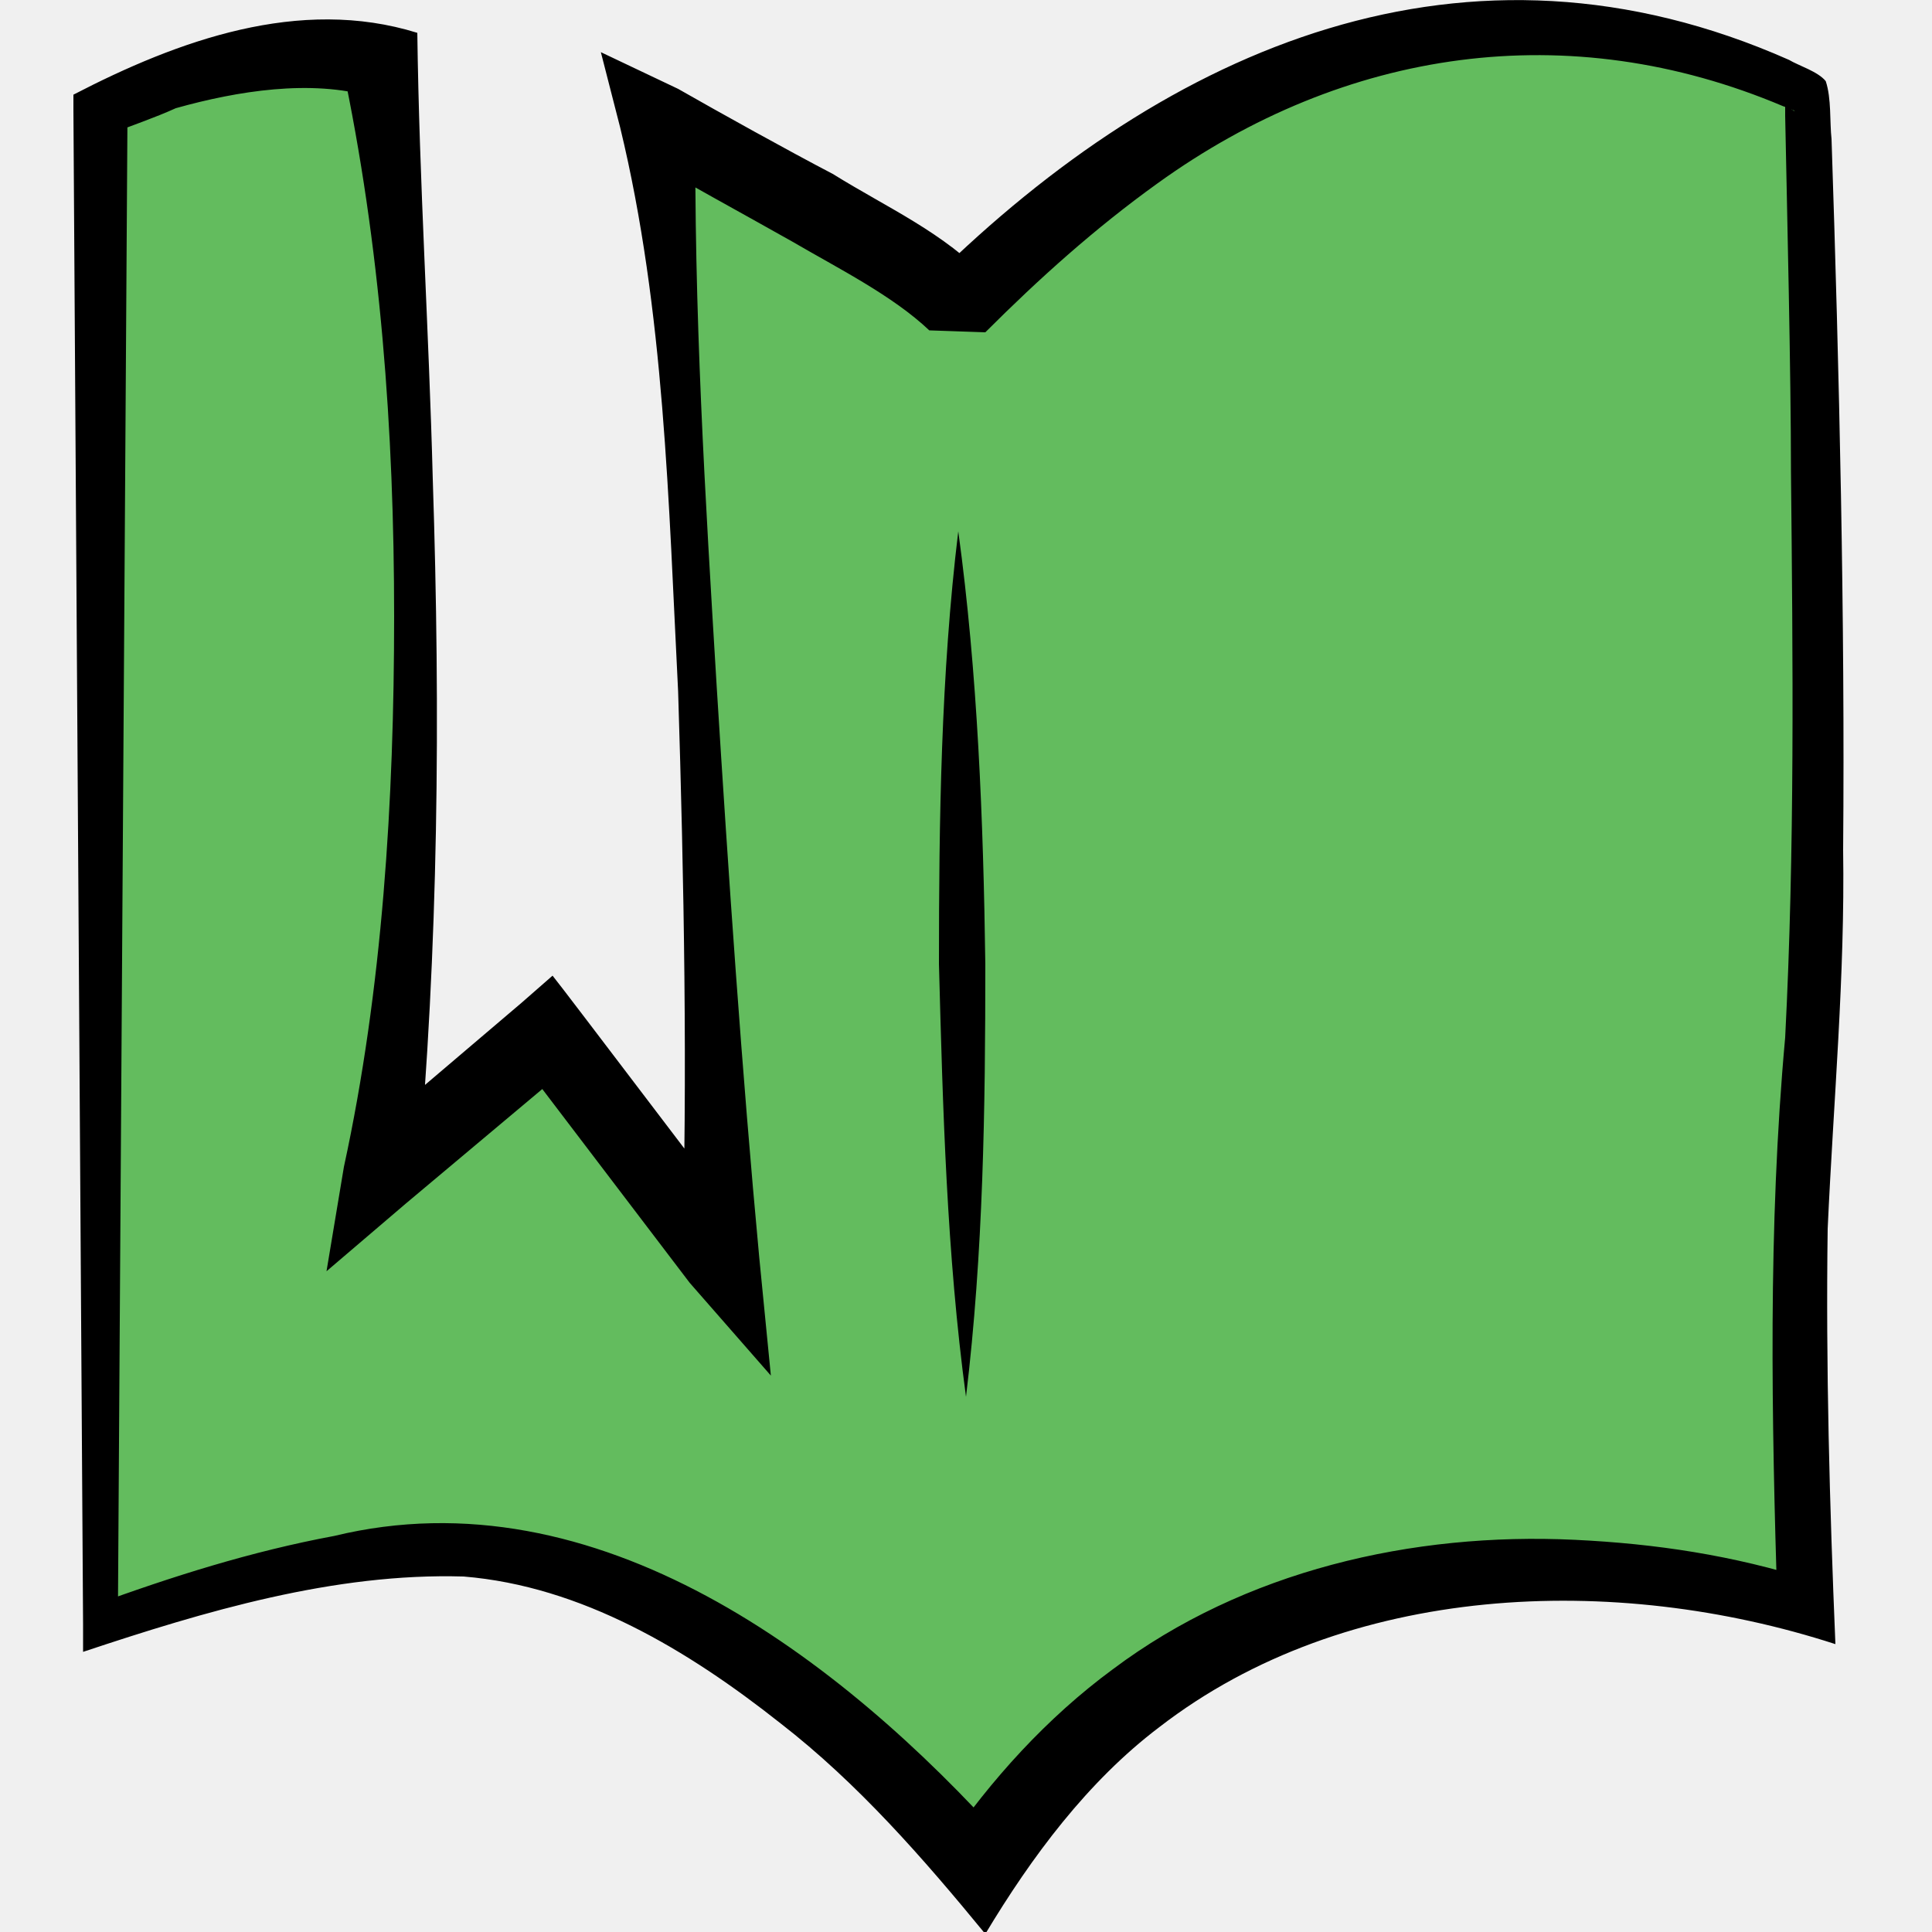
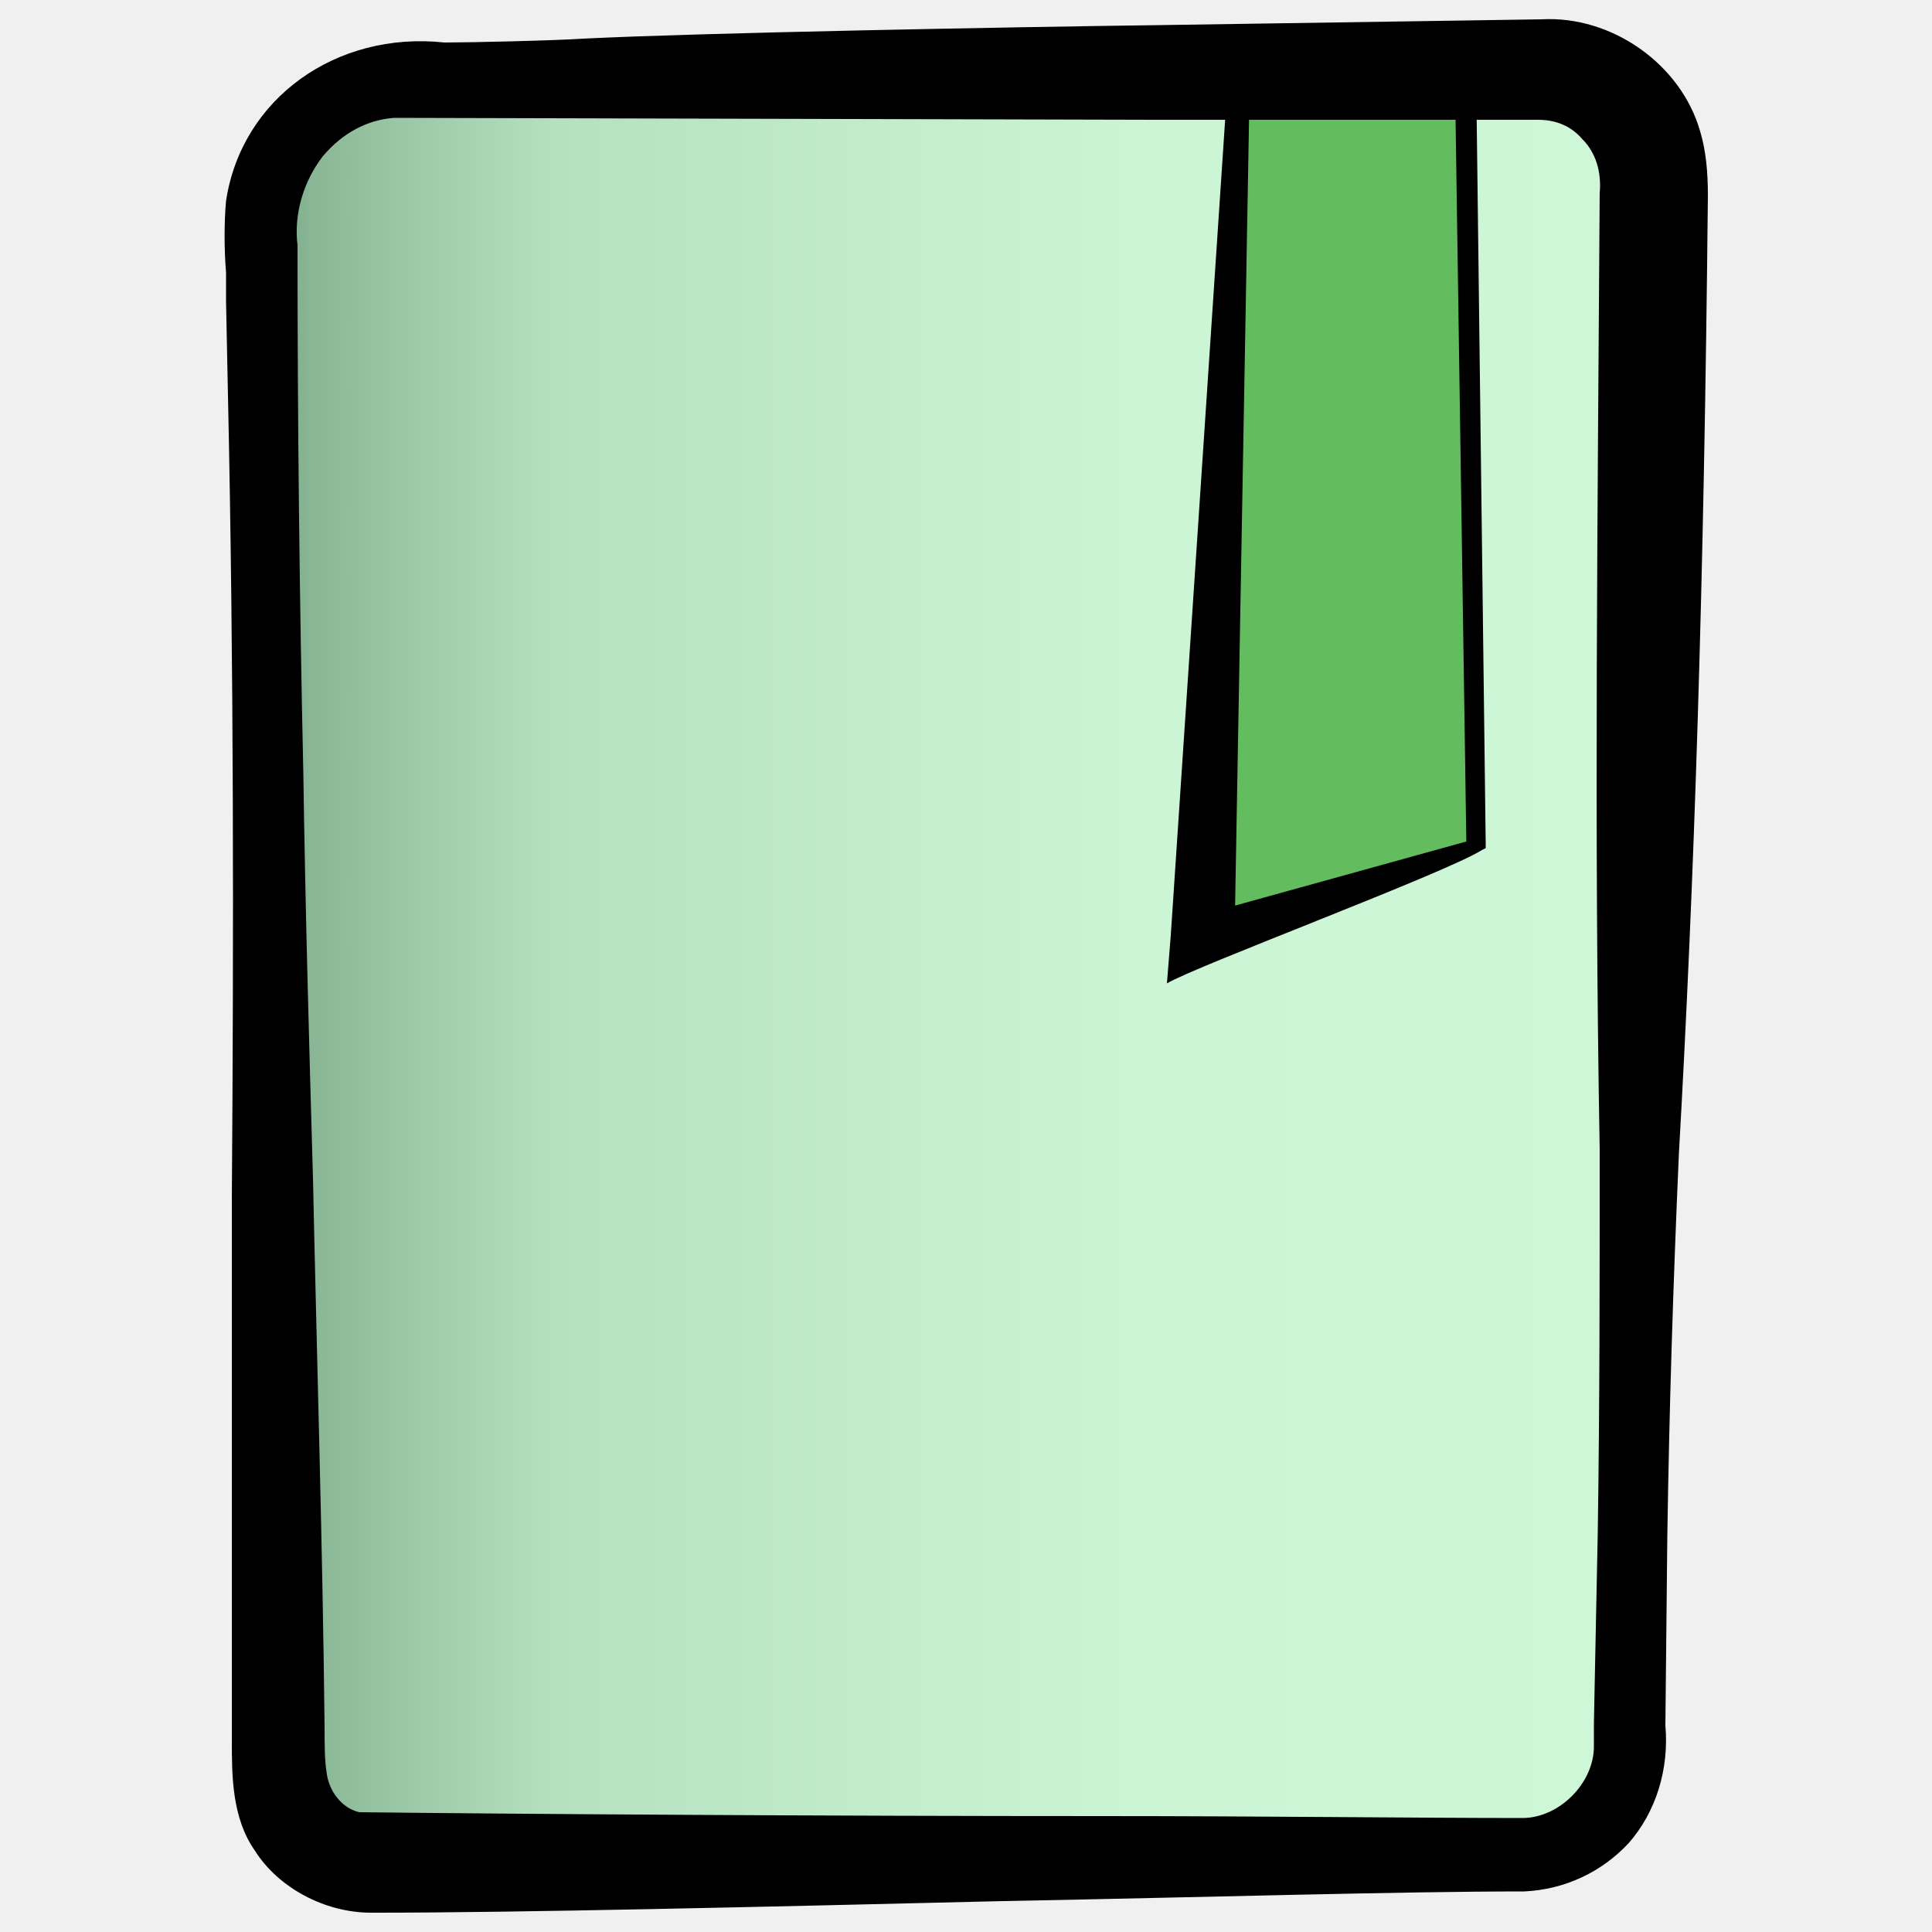
<svg xmlns="http://www.w3.org/2000/svg" version="1.1" id="Layer_1" x="0px" y="0px" viewBox="0 0 100 100" style="enable-background:new 0 0 100 100;" xml:space="preserve">
  <style type="text/css">
- 	.st0{fill:#FFFFFF;}
+ 	.st0{fill:url(#SVGID_1_);}
	.st1{fill:#63BC5E;}
+ 	.st2{fill:url(#SVGID_00000146485562464692670900000015446924171381068976_);}
+ 	.st3{fill:url(#SVGID_00000134229712934844136710000006487679306183642760_);}
+ 	.st4{fill:url(#SVGID_00000121981341658804507130000012627793782297772190_);}
</style>
-   <path class="st0" d="M-225.2,0c-27.6,0-50,22.4-50,50s22.4,50,50,50s50-22.4,50-50S-197.6,0-225.2,0z M-225.2,93  c-23.8,0-43-19.2-43-43s19.3-43,43-43s43,19.2,43,43S-201.4,93-225.2,93z" />
+   <linearGradient id="SVGID_1_" gradientUnits="userSpaceOnUse" x1="95.736" y1="-1082.617" x2="60.145" y2="-1082.617" gradientTransform="matrix(1 0 0 -1 0 -878)">
+     <stop offset="0" style="stop-color:#CDF7D7" />
+     <stop offset="0.351" style="stop-color:#CBF5D5" />
+     <stop offset="0.539" style="stop-color:#C3EDCD" />
+     <stop offset="0.687" style="stop-color:#B5E1C0" />
+     <stop offset="0.816" style="stop-color:#A2CEAD" />
+     <stop offset="0.93" style="stop-color:#89B796" />
+     <stop offset="1" style="stop-color:#76A583" />
+   </linearGradient>
+   <path class="st0" d="M68.7,170.5c-1.7,3.8,0.8,7.2,5,6.8c7,8.8,5.7,21.7-0.6,30.5c-3.2,4.4-6.4,8-8.4,12.5  c-2.3,4.9-3.6,10.6-4.6,16.1c0.5,1.9,1,4.4,1.4,7.3c11.8-11.3,28-8.8,33.6-7.4c-0.1-4.6-0.4-16,0.1-20.5c1.1-11.3,0.2-42,0-47.7  c-2.2-0.9-8.4-3.2-14.6-2.4c-4.1,0.5-8,1.8-11.8,4c0.1,0.1,0.2,0.3,0.2,0.3L68.7,170.5z" />
+   <path class="st1" d="M44.7,188.3c1,4.5-2.8,8.5-7.2,7.5l-0.7,2.9c3.4,2.2,3.6,7.5,0.6,10.2c1.4,5.1,4.6,9.6,8.3,13.3  c3.2,3.1,6.8,5.8,10.6,8c0.8-4.1,2-8.2,3.9-12.1c2.3-4.8,6.2-8.9,9.4-12.8c6.3-7.5,8.2-18.6,3.8-27.6c-4.7,1.7-8.4-2.8-7.5-7.2  c-4.1-3.3-8.7-6.1-13.5-8.4c0.1,1.2,0.2,2.5,0.2,3.8c0.5,7.8-4.9,13.9-9.6,19.4C44,186.1,44.5,187.3,44.7,188.3z M54.9,197  c0.1-0.1,0.2-0.2,0.4-0.4c3.2-2.9,3.3-7.3,1.7-11.3c3.7,3.5,3.6,10.3-0.7,13.4c-0.6,0.5-1.1,1-1.6,1.6c-0.8,1-1.4,2.2-1.7,3.5  c-0.5,2.1-0.3,4.4,0.2,6.6l0,0c-1.3-2-2.1-4.4-1.9-6.9C51.5,201.1,52.9,198.6,54.9,197z" />
+   <linearGradient id="SVGID_00000031185000941043078110000012115569135969311126_" gradientUnits="userSpaceOnUse" x1="17.9" y1="-1083.832" x2="56.46" y2="-1083.832" gradientTransform="matrix(1 0 0 -1 0 -878)">
+     <stop offset="0" style="stop-color:#CDF7D7" />
+     <stop offset="0.351" style="stop-color:#CBF5D5" />
+     <stop offset="0.539" style="stop-color:#C3EDCD" />
+     <stop offset="0.687" style="stop-color:#B5E1C0" />
+     <stop offset="0.816" style="stop-color:#A2CEAD" />
+     <stop offset="0.93" style="stop-color:#89B796" />
+     <stop offset="1" style="stop-color:#76A583" />
+   </linearGradient>
+   <path style="fill:url(#SVGID_00000031185000941043078110000012115569135969311126_);" d="M34.7,207.7c1.7-0.6,2.9-2.1,3-4.1  c0.2-1.9-0.9-3.6-2.6-4.3l0.1-0.5c0.1-0.5,1.1-4.4,1.2-4.8l0.8,0.2c5.9,2,8.3-6.5,2.9-8.4c2.6-4.6,6.4-8.8,7.7-13.4  c0.1-0.3,0.2-0.6,0.2-1c-12.2-7.1-26.4-3.6-30.1-2.5v68c3.3-1,9.8-3,14.8-3c0.2,0,0.5,0,0.7,0c6.3,0.2,14.1,4.3,20.9,10.7  c1.2-3.4,1.8-6.6,2.2-8.9C45.9,229.6,36.1,220.4,34.7,207.7z" />
+   <path class="st1" d="M53.5,251.9c0.8,0.4,2.3,0.8,4,0.9c1.3,0,2.1-0.2,2.5-0.3c-0.2-5.9-0.9-11-1.7-14.4  C57.6,241.9,56.2,247.4,53.5,251.9z" />
+   <path d="M98.1,167v-0.9l-0.8-0.4c-0.3-0.2-8.5-4.1-17.1-3c-4.8,0.6-9.2,2.1-13.6,4.8c0.6,0.6,1.2,1.1,1.7,1.7c0,0,0.2,0.2,0.4,0.4  c3.8-2.2,7.7-3.5,11.8-4c6.3-0.8,12.5,1.5,14.7,2.4c0.2,5.7,1.1,36.4,0,47.7c-0.5,4.5-0.2,15.9-0.1,20.5c-5.6-1.3-21.7-3.8-33.6,7.4  c0.2,1.2,0.3,2.5,0.4,3.8c13.1-14.7,33.3-8.2,34.3-7.9l2,0.7l-0.1-2.1c0-0.2-0.5-16.7,0-22.1C99.4,203.5,98.2,168.4,98.1,167z" />
+   <path d="M33.4,234.1c-0.2,0-0.4,0-0.7,0c-5,0-11.6,1.9-14.8,3v-68c3.8-1.1,17.9-4.7,30.1,2.5c0.2-1,0.4-2,0.5-3.1  c-15.1-8.2-32.4-2-32.6-1.9l-1,0.4v74.3l2-0.7c0.1,0,10.2-3.7,16.4-3.4c5.9,0.2,13.4,4.3,19.8,10.7c0.4-1,0.8-2,1.2-3  C47.5,238.4,39.7,234.4,33.4,234.1z" />
+   <path d="M47.7,172.4c-1.2,4.5-5.1,8.8-7.7,13.4c5.4,1.9,3,10.4-2.9,8.4l-0.7-0.2c-0.1,0.4-1.1,4.3-1.2,4.8l-0.1,0.5  c1.7,0.7,2.8,2.5,2.6,4.3c-0.1,2-1.3,3.5-3,4.1c1.4,12.7,11.2,21.8,21.7,28.1c0.1-0.6,0.2-1.2,0.2-1.7l0,0c0.1-0.6,0.6-1.1,1.2-1.2  c0.6-0.1,1.2,0.3,1.5,0.9c0.3,0.7,0.5,1.5,0.8,2.6c1-5.5,2.3-11.2,4.6-16.1c2-4.4,5.2-8,8.4-12.5c6.3-8.9,7.6-21.7,0.6-30.5  c-4.2,0.4-6.8-2.9-5-6.8l0.4-0.7c0,0-0.1-0.1-0.2-0.3c-0.2-0.2-0.4-0.4-0.4-0.4c-0.6-0.6-1.1-1.2-1.7-1.7  c-5.7-5.3-12.5-9.2-19.4-12.4c0.6,4.3,1.4,9.1,1.1,13.4c-0.1,1-0.3,2.1-0.5,3.1C47.9,171.8,47.8,172.1,47.7,172.4z M52.8,165.9  c0-1.3-0.1-2.5-0.2-3.8c4.8,2.4,9.3,5.1,13.5,8.4c-0.9,4.4,2.8,8.9,7.5,7.2c4.4,9,2.5,20-3.8,27.6c-3.3,3.9-7.1,8-9.4,12.8  c-1.9,3.9-3.1,8-3.9,12.1c-3.9-2.3-7.5-4.9-10.6-8c-3.7-3.7-6.9-8.2-8.3-13.3c3.1-2.7,2.9-8-0.6-10.2l0.7-2.9c4.4,1,8.2-3.1,7.2-7.5  c-0.2-1.1-0.7-2.1-1.5-3C47.9,179.7,53.3,173.7,52.8,165.9z" />
+   <path d="M60.1,236.4c-0.3-1-0.5-1.9-0.8-2.6c-0.2-0.6-0.8-1-1.5-0.9c-0.6,0.1-1.1,0.6-1.2,1.2l0,0c-0.1,0.5-0.1,1-0.2,1.7  c-0.3,2.3-1,5.5-2.2,8.9c-0.3,1-0.7,2-1.2,3c-0.6,1.3-1.2,2.6-2,3.8l-0.4,0.6l0.4,0.6c1.1,1.7,4.5,2.2,6.3,2.3c0.1,0,0.3,0,0.4,0  c1.5,0,3.3-0.3,4.2-1.4l0.2-0.3v-0.4c-0.1-1.9-0.2-3.7-0.3-5.4c-0.1-1.3-0.2-2.6-0.4-3.8C61.1,240.9,60.7,238.4,60.1,236.4z   M57.5,252.9c-1.7-0.1-3.2-0.5-4-0.9c2.7-4.6,4.1-10,4.8-13.9c0.8,3.5,1.5,8.6,1.7,14.4C59.6,252.6,58.8,252.9,57.5,252.9z" />
+   <path d="M53.2,210.5c-0.5-2.3-0.7-4.6-0.2-6.6c0.3-1.3,0.9-2.5,1.7-3.5c0.5-0.6,1-1.1,1.6-1.6c4.3-3.1,4.4-9.9,0.7-13.4  c1.6,4,1.5,8.4-1.7,11.3c-0.1,0.1-0.2,0.3-0.4,0.4c-2,1.6-3.4,4.1-3.6,6.6C51.1,206.1,51.9,208.6,53.2,210.5L53.2,210.5z" />
+   <linearGradient id="SVGID_00000176732160519000901530000012088596616104518281_" gradientUnits="userSpaceOnUse" x1="200.103" y1="49.9" x2="126.598" y2="49.9" gradientTransform="matrix(1 0 0 -1 0 100)">
+     <stop offset="0" style="stop-color:#CDF7D7" />
+     <stop offset="0.351" style="stop-color:#CBF5D5" />
+     <stop offset="0.539" style="stop-color:#C3EDCD" />
+     <stop offset="0.788" style="stop-color:#B5E1C0" />
+     <stop offset="0.872" style="stop-color:#A2CEAD" />
+     <stop offset="0.964" style="stop-color:#89B796" />
+     <stop offset="1" style="stop-color:#76A583" />
+   </linearGradient>
+   <path style="fill:url(#SVGID_00000176732160519000901530000012088596616104518281_);" d="M193.2,96.9l-60.8,0.5  c-2.6,0-4.8-2.1-4.8-4.7l-1-81.5c-0.1-4.4,3.4-7.9,7.8-8l59.8-0.4c3.3,0,6,2.7,5.9,6l-1.4,82.6C198.7,94.5,196.2,96.9,193.2,96.9z" />
  <g>
-     <path class="st0" d="M-111.3,19.9v0.4h4.4v-8.2h-4.1c-2.4,0-4.3,1.9-4.3,4.3v2.3h2.8C-111.9,18.7-111.3,19.2-111.3,19.9z" />
-     <path class="st0" d="M-111.3,64.8c0,0.7-0.5,1.2-1.2,1.2h-2.8v3.2c0,2.4,1.9,4.3,4.3,4.3h42c2.4,0,4.3-1.9,4.3-4.3v-4.8h-46.7V64.8   z" />
-     <path class="st0" d="M-91.8,42.4l-7.6-6.3l-7.6,6.3V25.2h-4.4v0.4c0,0.7-0.5,1.2-1.2,1.2h-2.8v31.1h2.8c0.7,0,1.2,0.5,1.2,1.2v0.4   h46.7V25.2h-27.1V42.4z" />
-     <path class="st0" d="M-69,12.1h-22.8v8.2h27.1v-3.9C-64.7,14-66.6,12.1-69,12.1z" />
+     <path d="M126,81.2c4.3-0.2,10.3-1.7,13.1,2.8c1.3,1.9,1,4.3,0.9,6.5s-0.2,4.4-0.3,6.6h-0.5c-1.3,0-6.5,0.3-7.7,0.1   c-2.9-0.4-5.3-3-5.5-6C125.7,87.9,125.8,84.6,126,81.2L126,81.2z M127.8,83c0.1,1.8,0.2,3.6,0.2,5.4v2.7c0,1.7,1,3.3,2.5,4.1   c0.8,0.4,1.6,0.5,2.6,0.6l6,0.2l-0.6,0.6c-0.1-2-0.2-4-0.3-6.1l-0.1-3c-0.1-1.6-1.2-3.1-2.7-3.8c-0.7-0.3-1.5-0.4-2.4-0.4   C131.3,83.4,129.6,83.3,127.8,83L127.8,83z" />
  </g>
  <g>
-     <path class="st1" d="M93.5,4.8c0,0-8.8-4.3-17.9-3.2c-9.6,1.2-17.4,5.9-26,14.3c-2-2.3-13-8-15.6-9.6c1.8,13.8,3.3,58.9,3.3,58.9   l-8.9-11.7l-8.7,7.4c0,0,4.1-23.6,0-57.6C13.2,1.7,5.1,5.7,5.1,5.7V84c0,0,11.4-4.1,18.6-3.9c8.7,0.3,19.3,7.5,26.9,16.5   c14.9-23,42.8-13.6,42.8-13.6s-0.6-18.4,0-24.6C94.9,44.6,93.5,4.8,93.5,4.8z" />
-     <path d="M92.5,5.4c0.1,0.1,0.2,0.3,0.3,0.3c0.1,0.1,0.1,0,0,0c0,0,0,0,0,0s-0.2-0.1-0.2-0.1l-0.3-0.1c-11.1-4.7-22.7-3-32.4,4   c-3.2,2.3-6.1,4.9-8.9,7.7l-2.9-0.1c-1.9-1.8-4.7-3.2-7.1-4.6C38.7,11.2,35.4,9.4,33,8c0,0,3-2,3-2c-0.1,10,0.5,19.7,1.1,29.6   c0.6,9.6,1.3,19.9,2.2,29.5c0,0,0.6,6.1,0.6,6.1s-4.2-4.8-4.2-4.8c0,0-8.9-11.7-8.9-11.7c0,0,2.9,0.3,2.9,0.3S21,62.3,21,62.3   s-4.1,3.5-4.1,3.5s0.9-5.4,0.9-5.4c2-9.2,2.6-19,2.6-28.5c0-9.6-0.7-19.2-2.7-28.6c0,0,1.5,1.7,1.5,1.7c-3.1-0.9-6.9-0.3-10.1,0.6   C8,6.1,6.8,6.5,5.8,6.9c0,0,0.8-1.2,0.8-1.2S6.1,84,6.1,84s-1.3-0.9-1.3-0.9c4.1-1.5,8.2-2.8,12.5-3.6c13.6-3.3,26.2,6.3,34.8,15.9   c0,0-3.2,0.2-3.2,0.2c2.4-3.5,5.3-6.7,8.7-9.2c6.8-5.1,15.5-7.1,23.9-6.7c4.2,0.2,8.2,0.8,12.3,2.1c0,0-1.8,1.4-1.8,1.4   c-0.3-9.8-0.5-19.6,0.4-29.5c0.5-9.7,0.4-19.5,0.3-29.3C92.7,19.3,92.5,11,92.4,6c0,0,0-0.6,0-0.6s0-0.2,0-0.2   C92.4,5.3,92.5,5.4,92.5,5.4L92.5,5.4z M94.5,4.2c0.3,0.9,0.2,2.1,0.3,3c0.4,12,0.7,24.8,0.6,36.8c0.1,6.5-0.5,13-0.8,19.6   c-0.1,7.1,0.1,14.3,0.4,21.5c-11.4-3.7-25.3-3.2-35,4.3c-3.7,2.8-6.6,6.7-9,10.7c-3.2-3.9-6.6-7.8-10.6-10.9   c-4.8-3.8-10.3-7.1-16.4-7.6c-6.7-0.2-13.4,1.8-19.7,3.9c0,0,0-1.4,0-1.4L3.8,5.7l0-0.8c5.4-2.8,11.7-5.1,17.8-3.2   c0.1,7.7,0.6,15.4,0.8,23.1c0.4,12.2,0.3,24.2-0.8,36.4c0,0-3.3-1.9-3.3-1.9s8.7-7.4,8.7-7.4s1.6-1.4,1.6-1.4   C29.1,51.1,38.1,63,38.9,64c0,0-3.6,1.3-3.6,1.3c0.3-9.5,0.1-19.9-0.2-29.5c-0.5-9.8-0.7-19.7-3-29.2c0,0-1-3.9-1-3.9l4,1.9   c2.1,1.2,5.7,3.2,8,4.4c2.9,1.8,5.7,3,8.1,5.5c0,0-2.9-0.1-2.9-0.1C60.5,2.4,75.9-4.3,92.6,3.1C93.1,3.4,94.1,3.7,94.5,4.2   L94.5,4.2z" />
+     <path d="M126,29c2.5-0.2,5.3-0.4,7.9-0.3c3.6,0.1,6.3,3.4,5.9,6.9c0,1.1,0,4.1-0.1,5.2c0,3.5-0.1,10.5-0.1,13.9v3.5   c0,1.1,0.1,2.5-0.2,3.6c-0.6,2.5-3,4.5-5.6,4.5h-7h-0.7v-0.7L126,29L126,29z M127.8,30.8l-0.2,35l-0.7-0.7h7c2.7,0,4.9-2.4,4.7-5.1   v-1.7c0-2.2,0-8.2,0-10.4c0-2.3,0-8.2-0.1-10.4c0.1-2.3-0.1-4.3-2-5.5c-0.8-0.5-1.7-0.8-2.6-0.8C131.8,31.2,129.9,31.1,127.8,30.8   L127.8,30.8z" />
+   </g>
+   <path d="M199,44.6c-1.7,0.1-3.4,0.1-5.1,0.1c-1.4,0.1-3.3-0.1-4.6,0.5c-2.3,0.9-3.3,2.6-3.6,4.6c0.3-0.1,0.6-0.1,0.9-0.1  c0.1,0,0.1,0,0.2,0c0.5-2.2,2.6-3.8,4.9-3.7c1.9,0,3.9,0,5.9,0.1c-0.1,4.6-0.2,9.2-0.1,13.8c-1.4-0.2-2.6-0.3-3.9-0.3  c-1.2-0.1-2.5,0.2-3.6-0.2s-2.1-1.1-2.7-2.3l0,0c-0.2,0-0.4,0.1-0.7,0.1c-0.4,0-0.7-0.1-1.1-0.2c0,0.2,0.1,0.5,0.2,0.7  c0.5,1.6,1.8,3.1,3.4,3.8c3.2,1,6.8,0.4,10.1,0.2C199.2,56,199.1,50.2,199,44.6z" />
+   <g>
+     <path d="M139.2,4.1c-1.8,0.2-3.5,0.4-5.2,0.4c-0.9,0-1.6,0-2.4,0.4c-1.5,0.6-2.6,2.1-2.7,3.8l-0.1,3c-0.1,2-0.2,4-0.3,6.1l-0.6-0.6   l6-0.2c1,0,1.8-0.1,2.6-0.6c1.5-0.8,2.5-2.4,2.5-4.1V9.6C139.1,7.7,139.1,5.9,139.2,4.1L139.2,4.1z M141,2.3   c0.2,3.3,0.2,6.7,0.1,10c-0.2,3-2.6,5.6-5.5,6c-1.1,0.2-6.4-0.1-7.7-0.1h-0.5v-0.6c-0.1-2-0.2-4-0.3-6.1C127,9.4,126.7,6.9,128,5   C130.7,0.6,136.7,2.1,141,2.3L141,2.3z" />
+   </g>
+   <polyline class="st1" points="138.9,4.1 138.2,65.4 152.8,76.7 150.8,3.9 " />
+   <path d="M139.4,4.1l-0.7,61.4l-0.2-0.4l15.3,10.4l-2.7,1.4L150.2,4h1.1l3.1,72.8l0.2,3.9c-1.6-1.4-14.8-12.9-16.7-14.7l-0.2-0.2  v-0.3l0.7-61.4L139.4,4.1L139.4,4.1z" />
+   <path d="M193.2,97.8c-14.2,0.1-46.8,1.1-60.5,1.1c-2.2,0.1-4.4-0.9-5.6-2.8c-1.2-1.6-1-3.8-1-5.7c-0.2-23.5,0.2-47.1-0.3-70.6  l-0.1-5c0-1.5-0.2-3.7,0-5.2c0.8-5,5.5-7.9,10.4-7.5c1.6,0,5.9-0.1,7.6-0.2c6.4-0.1,23.6-0.4,30.3-0.5l20.2-0.3  c3.2-0.2,6.4,2.1,7.4,5.2c0.3,1,0.4,2,0.4,3c-0.2,16.7-0.6,33.7-1.5,50.4c-0.3,6.7-0.5,13.4-0.6,20.2L199.8,90  C200,94.1,197.4,97.7,193.2,97.8L193.2,97.8z M193.2,96.1c2.6,0,4.8-2.2,4.8-4.8V90l0.2-10.1c0.1-6.7,0.1-13.4,0.1-20.2  c-0.4-16.7-0.2-33.7,0.1-50.4c0.3-2.6-1.6-5-4.3-4.9h-20.2l-40.2-0.1c-3.8,0.3-6.6,4.1-6.1,7.8c0,9.2,0.1,18.5,0.3,27.7  c0.3,16.7,0.9,33.7,1.1,50.4c0,0.8,0,1.7,0,2.5c0.1,1.5,1.2,2.8,2.7,3C145.8,96,178.6,96,193.2,96.1L193.2,96.1z" />
+   <g>
+     <path d="M199.2,57.3c-3.4,0.2-6.9,0.3-10.4,0.2c-3-0.2-7.6,0.7-8.6-3c-0.3-0.9,0-1.2,0-2.1c0.2-1.7,1.6-3.1,3.4-3.2   c5-0.1,10.5-0.2,15.5-0.4C199.3,51.6,199.3,54.4,199.2,57.3L199.2,57.3z M197.4,55.5c-0.1-1.9-0.2-3.8,0-5.7l0.9,0.9   c-4.8-0.1-9.8-0.3-14.6-0.3c-1.4,0-2.7,1.5-2.2,3c0.1,1.1,1.1,2.1,2.2,2.1C188.3,55.1,192.7,55.2,197.4,55.5L197.4,55.5z" />
  </g>
  <g>
-     <line class="st1" x1="49.6" y1="27.5" x2="50" y2="72.3" />
-     <path d="M49.6,27.5c1,7.3,1.3,15,1.4,22.4c0,7.5-0.1,14.9-1,22.4c-1-7.4-1.2-14.9-1.4-22.4C48.6,42.5,48.7,34.9,49.6,27.5   L49.6,27.5z" />
+     <linearGradient id="SVGID_00000086671862057124842090000003713272152787585722_" gradientUnits="userSpaceOnUse" x1="85.672" y1="49.856" x2="13.56" y2="49.856" gradientTransform="matrix(1 0 0 -1 0 100)">
+       <stop offset="0" style="stop-color:#CDF7D7" />
+       <stop offset="0.351" style="stop-color:#CBF5D5" />
+       <stop offset="0.539" style="stop-color:#C3EDCD" />
+       <stop offset="0.788" style="stop-color:#B5E1C0" />
+       <stop offset="0.872" style="stop-color:#A2CEAD" />
+       <stop offset="0.964" style="stop-color:#89B796" />
+       <stop offset="1" style="stop-color:#76A583" />
+     </linearGradient>
+     <path style="fill:url(#SVGID_00000086671862057124842090000003713272152787585722_);" d="M78.8,96.1l-59.6,0.5   c-2.6,0-4.7-2-4.7-4.6l-1-79.9c-0.1-4.2,3.4-7.8,7.7-7.8l58.6-0.5c3.3,0,5.9,2.6,5.8,5.9l-1.3,81C84.3,93.6,81.9,96.1,78.8,96.1z" />
+     <polyline class="st1" points="75.8,3.5 76.4,43.7 62.3,48.6 64.2,3.3  " />
+     <path d="M75.3,3.5l0.6,40.3l0.2-0.3l-14.8,4.1l2.6,0.9l0.8-45.1h-1.1l-3,45l-0.2,2.5c1.5-0.9,14.4-5.7,16.3-6.9l0.2-0.1v-0.2   L76.4,3.5H75.3L75.3,3.5z" />
+     <path d="M88,6.8c-1-3.5-4.6-6-8.2-5.8L60,1.3C52.3,1.4,36.2,1.7,30.2,2c-1.5,0.1-5.8,0.2-7.2,0.2c-5.6-0.6-10.5,2.9-11.3,8.2   c-0.1,1.1-0.1,2.5,0,3.7c0,0.5,0,1.1,0,1.5l0.1,4.9C12.1,34.3,12.1,48.4,12,62c0,9.1,0,18.5,0,27.7l0,0.4c0,1.8,0,4,1.2,5.7   c1.2,1.9,3.6,3.2,6,3.2c0.1,0,0.2,0,0.3,0c7.3,0,20-0.3,32.4-0.6c10.6-0.2,20.6-0.5,27-0.5l0,0c2.1-0.1,4-1,5.4-2.5   c1.4-1.6,2.1-3.8,1.9-6.1l0.1-9.8c0.1-6.6,0.3-13,0.6-19.8c0.8-14.1,1.3-29.4,1.5-49.6C88.4,8.9,88.3,7.8,88,6.8z M82.8,59.5   c0,6.8,0,13.2-0.1,19.8l-0.2,9.9v1.2c0,1.9-1.8,3.7-3.7,3.7c-5.4,0-13.3-0.1-21.8-0.1c-13.9,0-29.7-0.1-38.4-0.2   c-0.9-0.2-1.6-1.1-1.7-2.1c-0.1-0.6-0.1-1.5-0.1-2.3c-0.1-9.4-0.4-19-0.6-28.4c-0.2-6.9-0.4-14.1-0.5-21c-0.2-9-0.3-18.1-0.3-27.2   l0-0.1c-0.2-1.6,0.3-3.3,1.3-4.6c1-1.2,2.3-1.9,3.7-2l39.4,0.1l19.8,0c0.9,0,1.7,0.3,2.3,1c0.7,0.7,1,1.7,0.9,2.8   C82.7,26,82.5,43,82.8,59.5z" />
  </g>
</svg>
